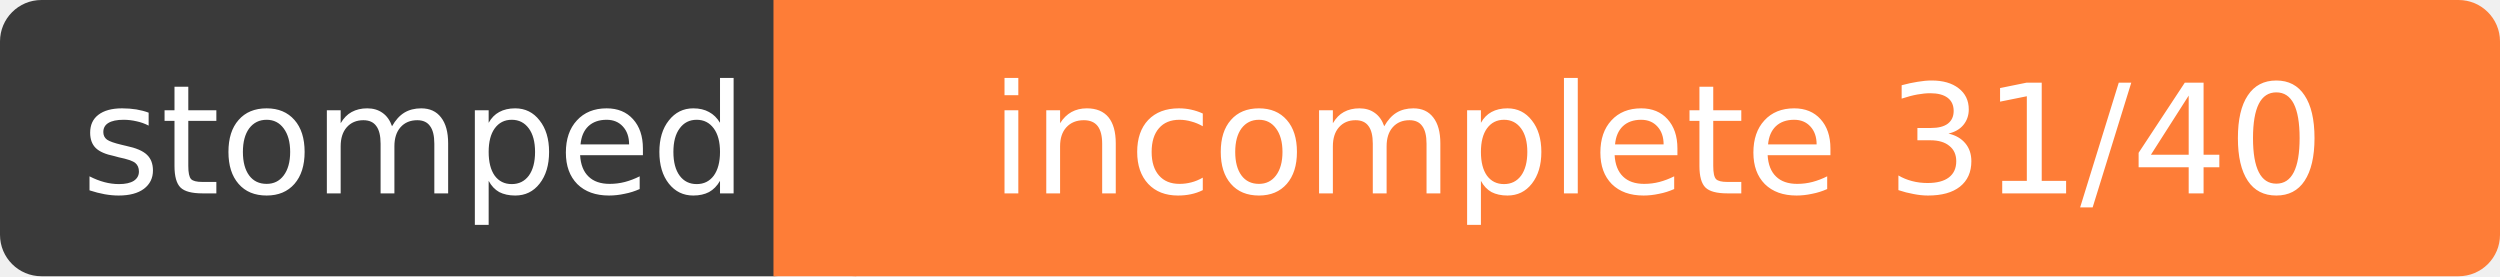
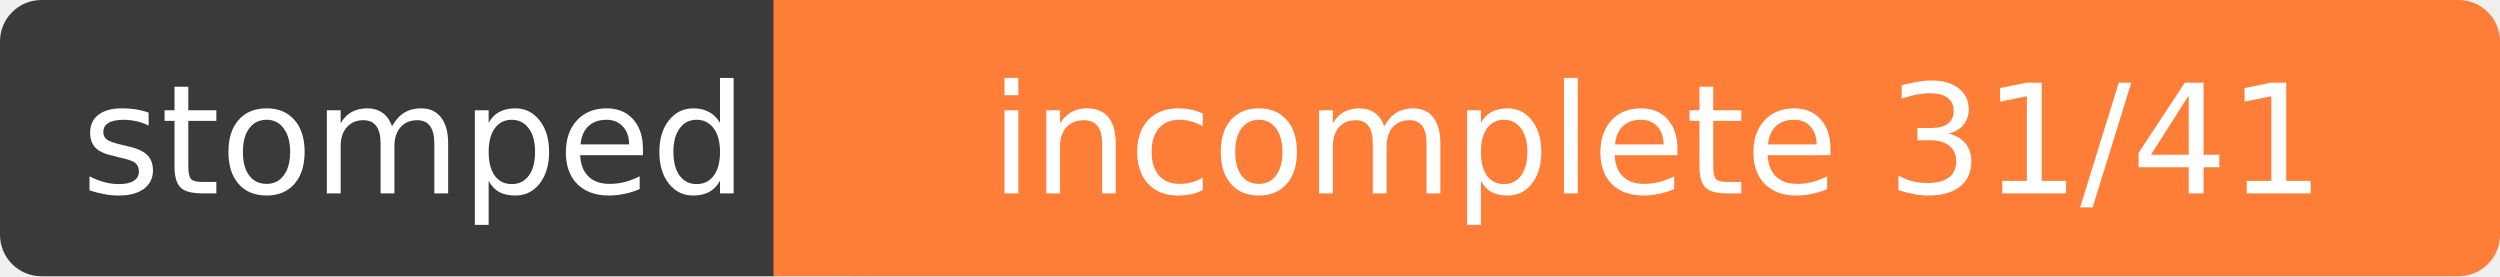
- <svg xmlns="http://www.w3.org/2000/svg" width="181" height="20" role="img" aria-label="stomped: incomplete 31/40">
+ <svg xmlns="http://www.w3.org/2000/svg" width="181" height="20" role="img" aria-label="stomped: incomplete 31/41">
  <rect width="59" height="20" rx="3" fill="#3a3a3a" />
  <rect x="59" width="122" height="20" rx="3" fill="#fe7d37" />
  <rect x="56" width="6" height="20" fill="#fe7d37" />
  <g fill="#fff" font-family="Verdana,DejaVu Sans,sans-serif" font-size="11" text-anchor="middle">
    <text x="30" y="14">stomped</text>
-     <text x="120" y="14">incomplete 31/40</text>
+     <text x="120" y="14">incomplete 31/41</text>
  </g>
</svg>
